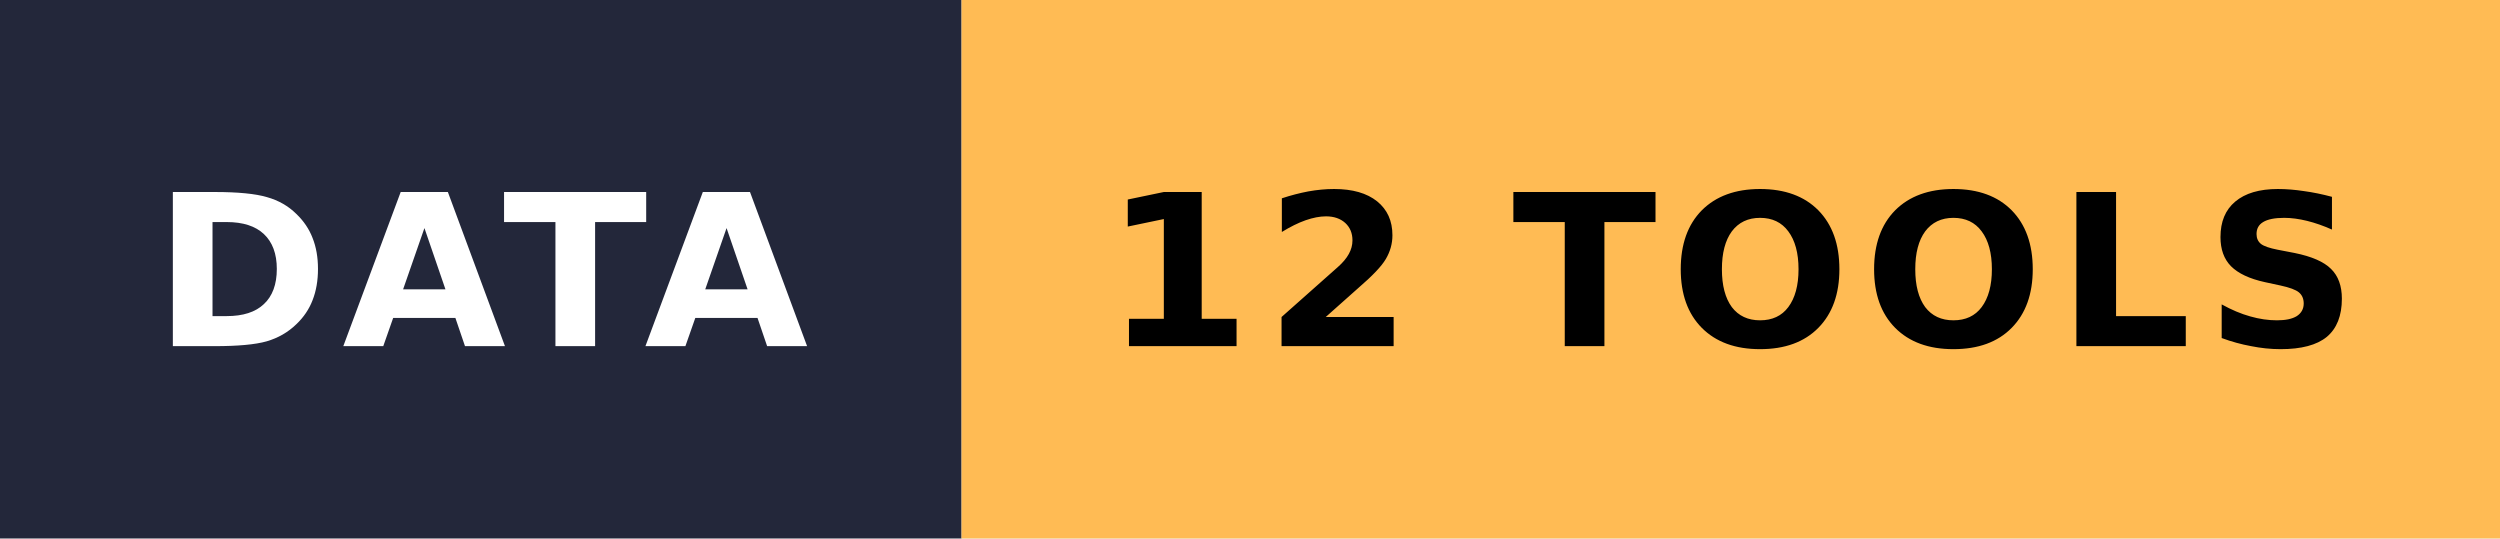
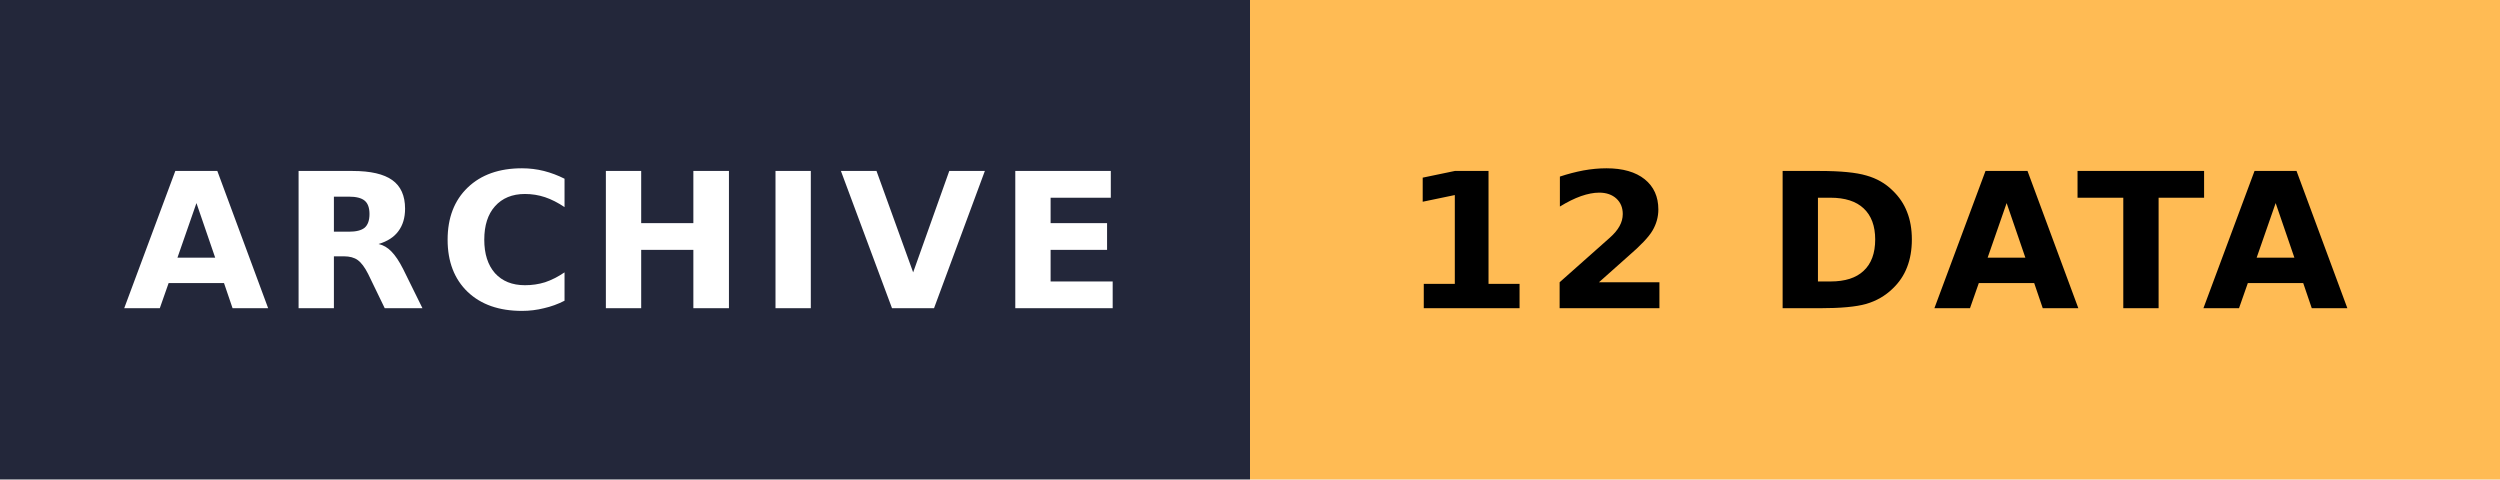
- <svg xmlns="http://www.w3.org/2000/svg" width="130" height="28" viewBox="0 0 130 28" role="img" aria-labelledby="title">
-   <rect width="50" height="28" fill="#23273a" />
-   <rect x="50" width="80" height="28" fill="#FFBB54" />
+ <svg xmlns="http://www.w3.org/2000/svg" width="146" height="28" viewBox="0 0 146 28" role="img" aria-labelledby="title">
+   <rect width="73" height="28" fill="#23273a" />
+   <rect x="73" width="73" height="28" fill="#FFBB54" />
  <g font-family="Verdana, DejaVu Sans, Malgun Gothic, sans-serif" font-size="11" font-weight="700" text-anchor="middle" letter-spacing=".7">
-     <text x="25" y="18" fill="#ffffff" textLength="30" lengthAdjust="spacingAndGlyphs">DATA</text>
-     <text x="90" y="18" fill="#000000" textLength="60" lengthAdjust="spacingAndGlyphs">12 TOOLS</text>
+     <text x="36.5" y="18" fill="#ffffff" textLength="53" lengthAdjust="spacingAndGlyphs">ARCHIVE</text>
+     <text x="109.5" y="18" fill="#000000" textLength="53" lengthAdjust="spacingAndGlyphs">12 DATA</text>
  </g>
</svg>
